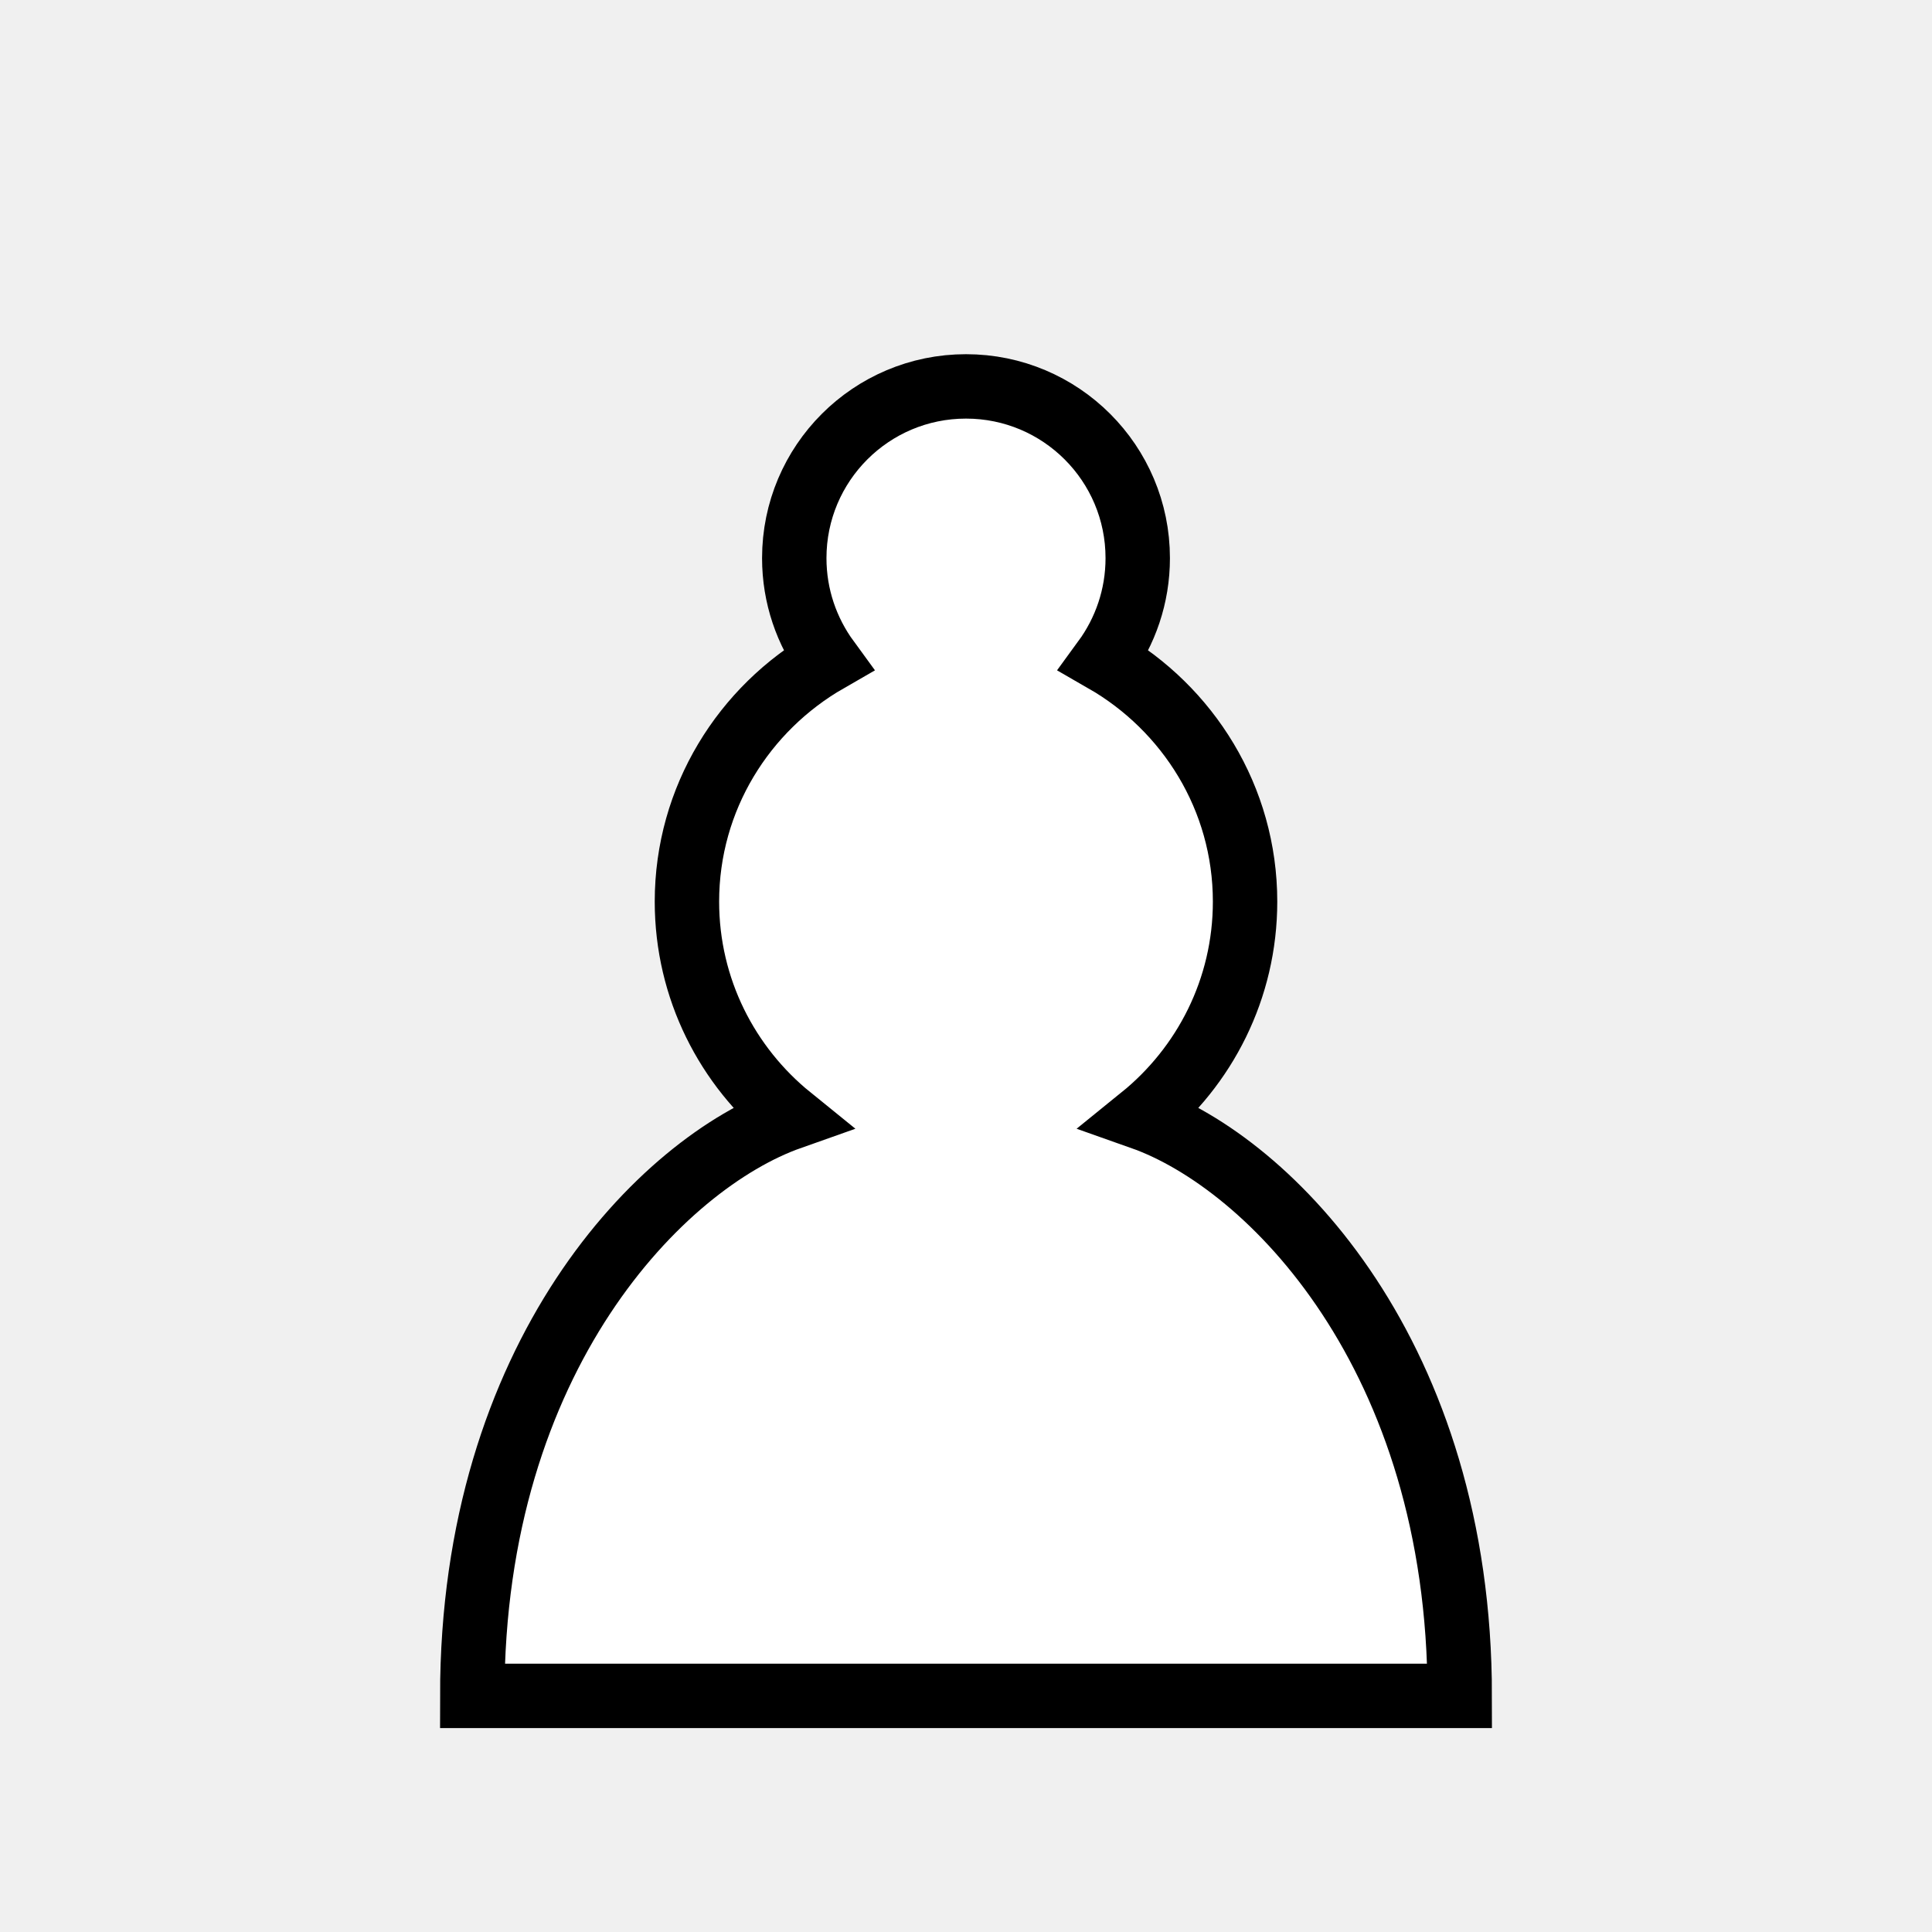
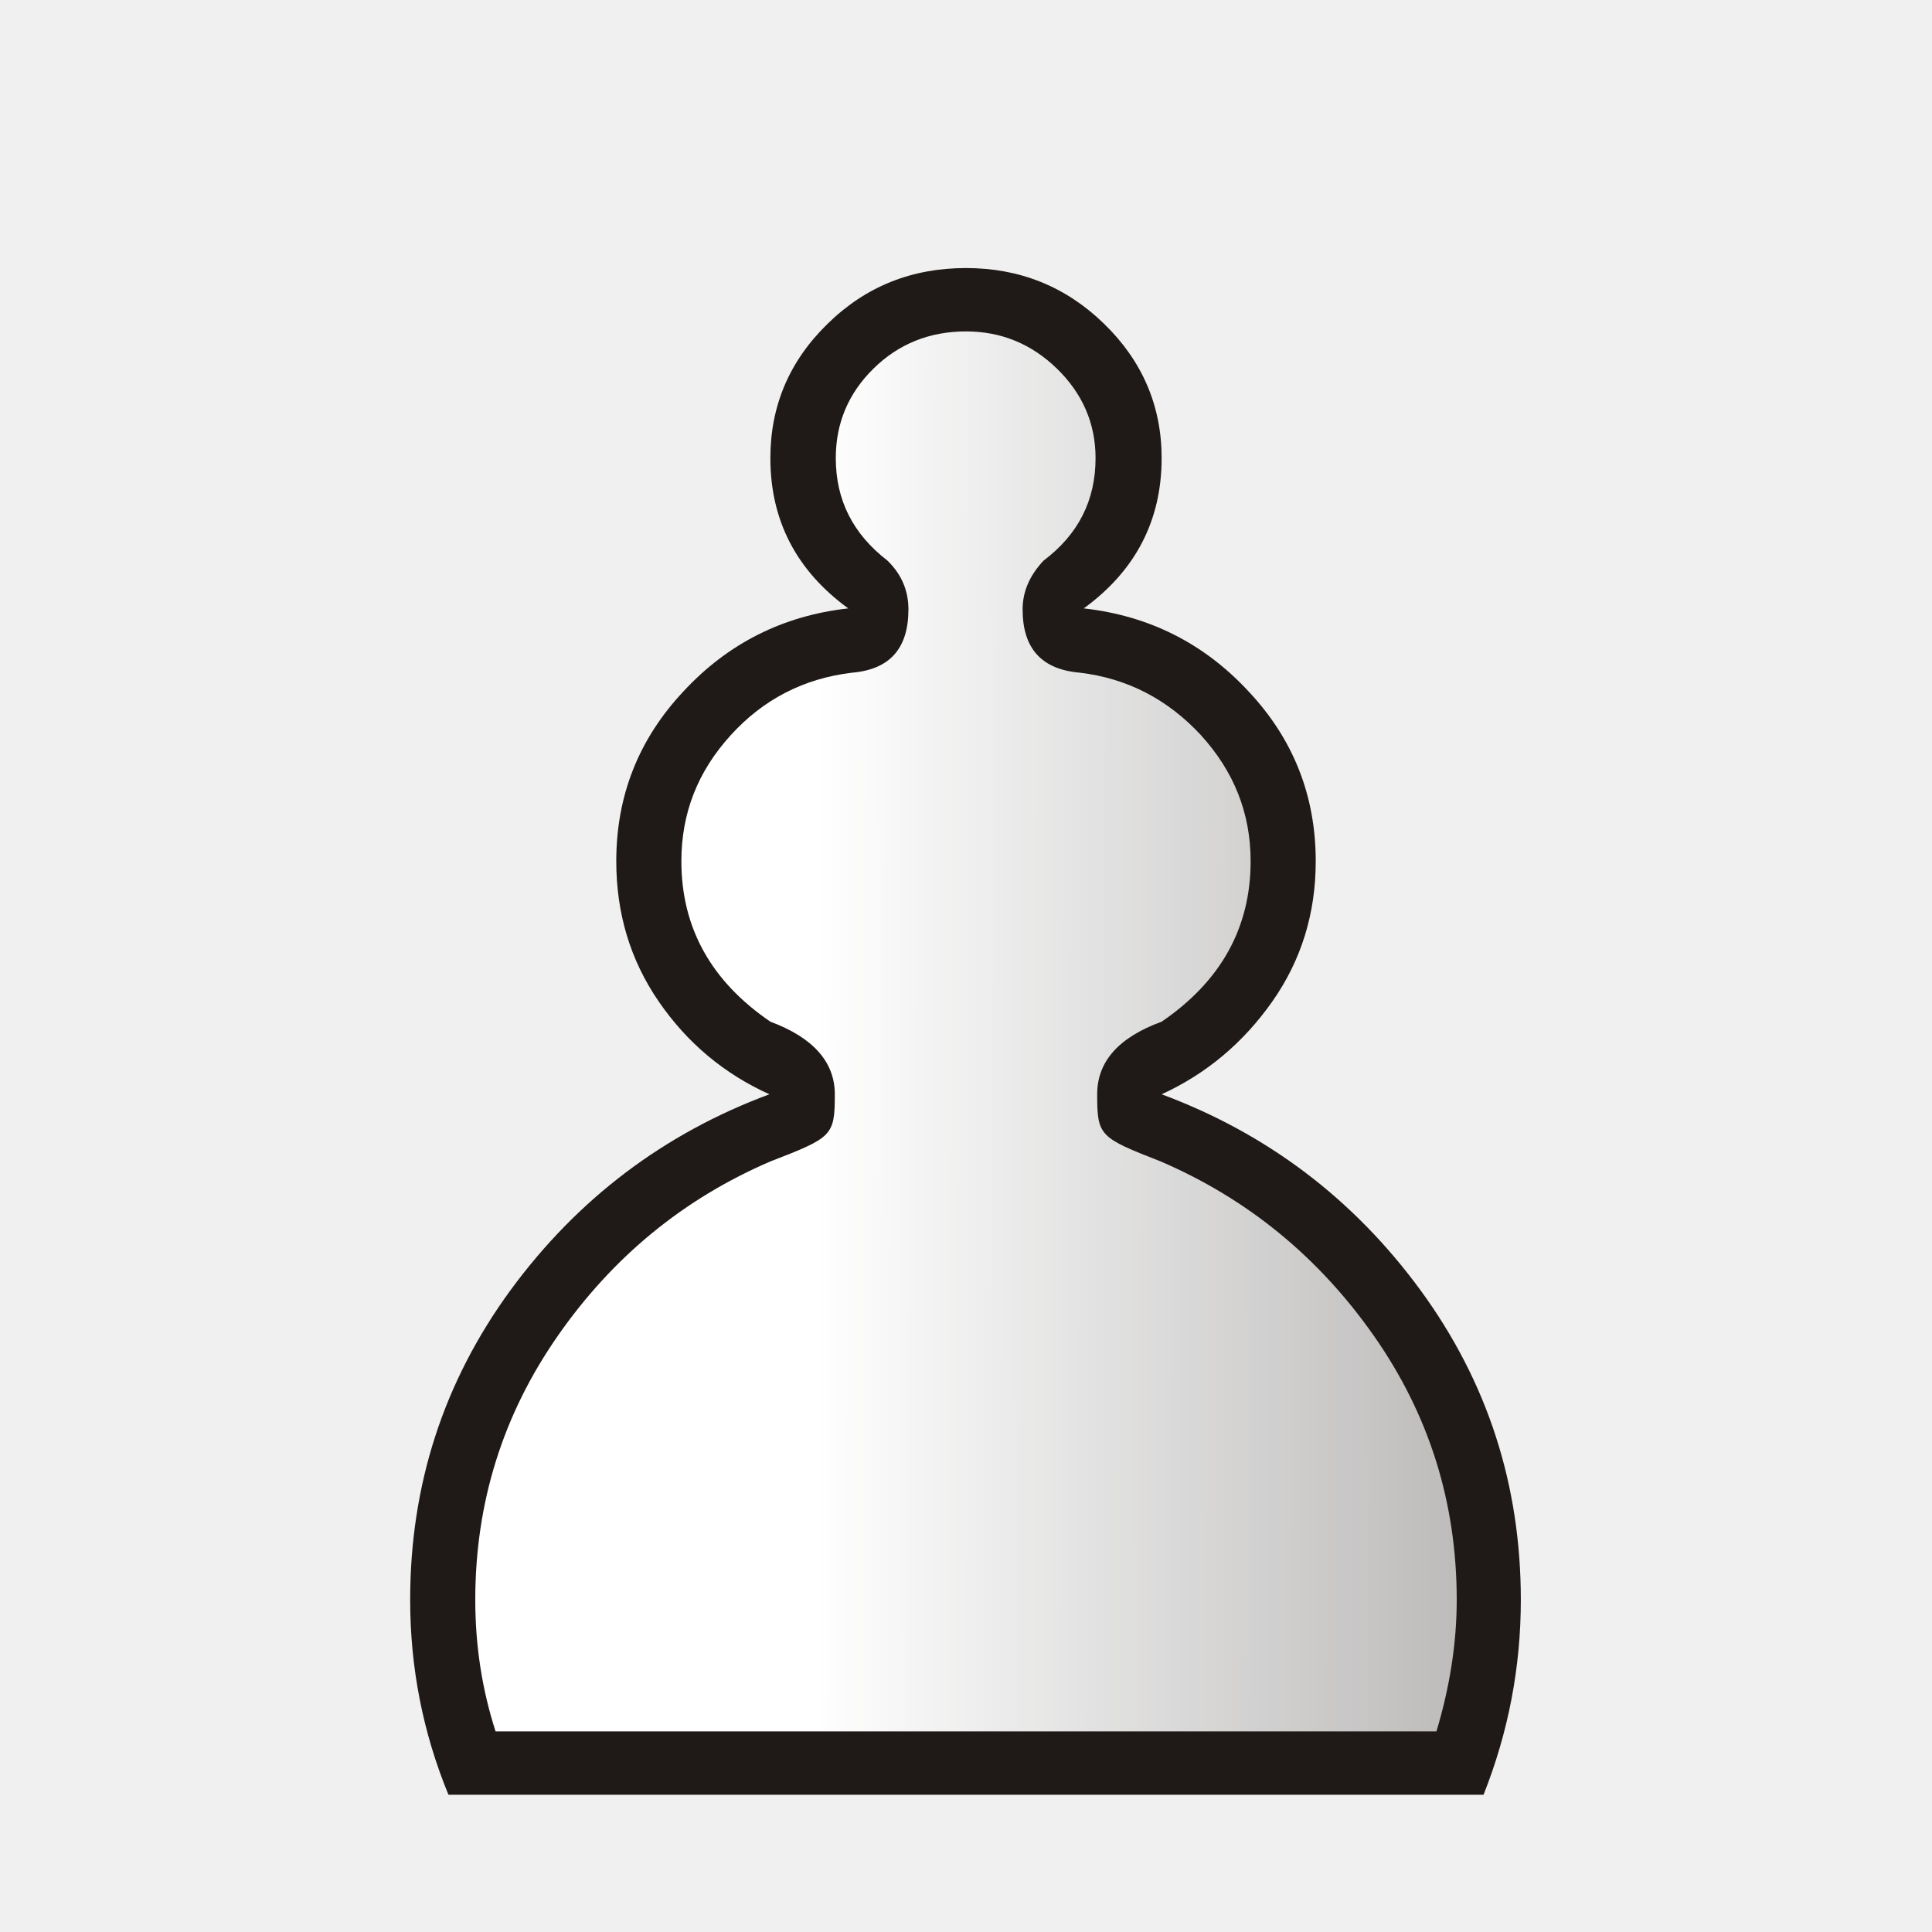
- <svg xmlns="http://www.w3.org/2000/svg" version="1.1" width="45" height="45">
-   <path d="m 22.5,9 c -2.21,0 -4,1.79 -4,4 0,0.89 0.29,1.71 0.78,2.38 C 17.33,16.5 16,18.59 16,21 c 0,2.03 0.94,3.84 2.41,5.03 C 15.41,27.09 11,31.58 11,39.5 H 34 C 34,31.58 29.59,27.09 26.59,26.03 28.06,24.84 29,23.03 29,21 29,18.59 27.67,16.5 25.72,15.38 26.21,14.71 26.5,13.89 26.5,13 c 0,-2.21 -1.79,-4 -4,-4 z" style="opacity:1; fill:#ffffff; fill-opacity:1; fill-rule:nonzero; stroke:#000000; stroke-width:1.5; stroke-linecap:round; stroke-linejoin:miter; stroke-miterlimit:4; stroke-dasharray:none; stroke-opacity:1;" />
+ <svg xmlns="http://www.w3.org/2000/svg" xmlns:xlink="http://www.w3.org/1999/xlink" xml:space="preserve" width="50mm" height="50mm" shape-rendering="geometricPrecision" text-rendering="geometricPrecision" image-rendering="optimizeQuality" fill-rule="evenodd" clip-rule="evenodd" viewBox="0 0 50 50" id="svg2">
+   <defs id="defs11">
+     <linearGradient id="linearGradient2165">
+       <stop style="stop-color:#ffffff;stop-opacity:1;" offset="0" id="stop2167" />
+       <stop style="stop-color:#ffffff;stop-opacity:0;" offset="1" id="stop2169" />
+     </linearGradient>
+     <linearGradient xlink:href="#linearGradient2165" id="linearGradient2171" x1="21.13" y1="37.346" x2="77.764" y2="37.469" gradientUnits="userSpaceOnUse" />
+     <linearGradient xlink:href="#linearGradient2165" id="linearGradient2389" gradientUnits="userSpaceOnUse" x1="21.13" y1="37.346" x2="77.764" y2="37.469" gradientTransform="matrix(1,0,0,0.9732377,0,1.243058)" />
+   </defs>
+   <path style="fill:#1f1a17" id="path6" d="M 25,46.448 L 11.606,46.448 C 10.945,44.841 10.615,43.16 10.615,41.405 C 10.615,38.43 11.479,35.761 13.214,33.387 C 14.95,31.022 17.185,29.333 19.912,28.32 C 18.743,27.792 17.786,26.993 17.05,25.922 C 16.313,24.851 15.949,23.639 15.949,22.288 C 15.949,20.599 16.525,19.132 17.685,17.896 C 18.836,16.652 20.259,15.935 21.952,15.745 C 20.606,14.765 19.937,13.463 19.937,11.856 C 19.937,10.505 20.428,9.343 21.419,8.379 C 22.401,7.415 23.595,6.937 25,6.937 C 26.389,6.937 27.582,7.415 28.573,8.379 C 29.564,9.343 30.063,10.505 30.063,11.856 C 30.063,13.463 29.394,14.765 28.048,15.745 C 29.741,15.935 31.164,16.652 32.315,17.896 C 33.475,19.132 34.051,20.599 34.051,22.288 C 34.051,23.639 33.678,24.851 32.925,25.922 C 32.171,26.993 31.215,27.792 30.063,28.32 C 32.789,29.333 35.025,31.022 36.76,33.387 C 38.496,35.761 39.359,38.43 39.359,41.405 C 39.359,43.144 39.038,44.825 38.394,46.448 L 25,46.448 L 25,46.448 z" />
+   <path style="fill:url(#linearGradient2389);fill-opacity:1" id="path8" d="M 25,44.808 L 37.175,44.808 C 37.522,43.655 37.7,42.517 37.7,41.405 C 37.7,38.892 36.989,36.618 35.558,34.574 C 34.127,32.53 32.281,31.022 30.038,30.058 C 28.454,29.438 28.395,29.399 28.395,28.32 C 28.395,27.471 28.954,26.845 30.063,26.441 C 31.596,25.395 32.366,24.01 32.366,22.288 C 32.366,21.044 31.934,19.964 31.079,19.025 C 30.215,18.094 29.174,17.558 27.955,17.41 C 26.956,17.327 26.465,16.784 26.465,15.77 C 26.465,15.317 26.642,14.897 27.007,14.509 C 27.904,13.834 28.353,12.952 28.353,11.856 C 28.353,10.958 28.014,10.183 27.354,9.541 C 26.693,8.898 25.906,8.577 25,8.577 C 24.06,8.577 23.256,8.898 22.604,9.541 C 21.952,10.183 21.63,10.958 21.63,11.856 C 21.63,12.936 22.07,13.817 22.968,14.509 C 23.332,14.864 23.51,15.284 23.51,15.77 C 23.51,16.784 23.027,17.327 22.045,17.41 C 20.809,17.558 19.759,18.094 18.913,19.025 C 18.057,19.964 17.634,21.044 17.634,22.288 C 17.634,24.01 18.404,25.395 19.937,26.441 C 21.046,26.853 21.605,27.487 21.605,28.32 C 21.605,29.399 21.538,29.438 19.937,30.058 C 17.693,31.022 15.856,32.53 14.434,34.574 C 13.011,36.618 12.3,38.892 12.3,41.405 C 12.3,42.6 12.478,43.729 12.825,44.808 L 25,44.808 L 25,44.808 z" />
</svg>
